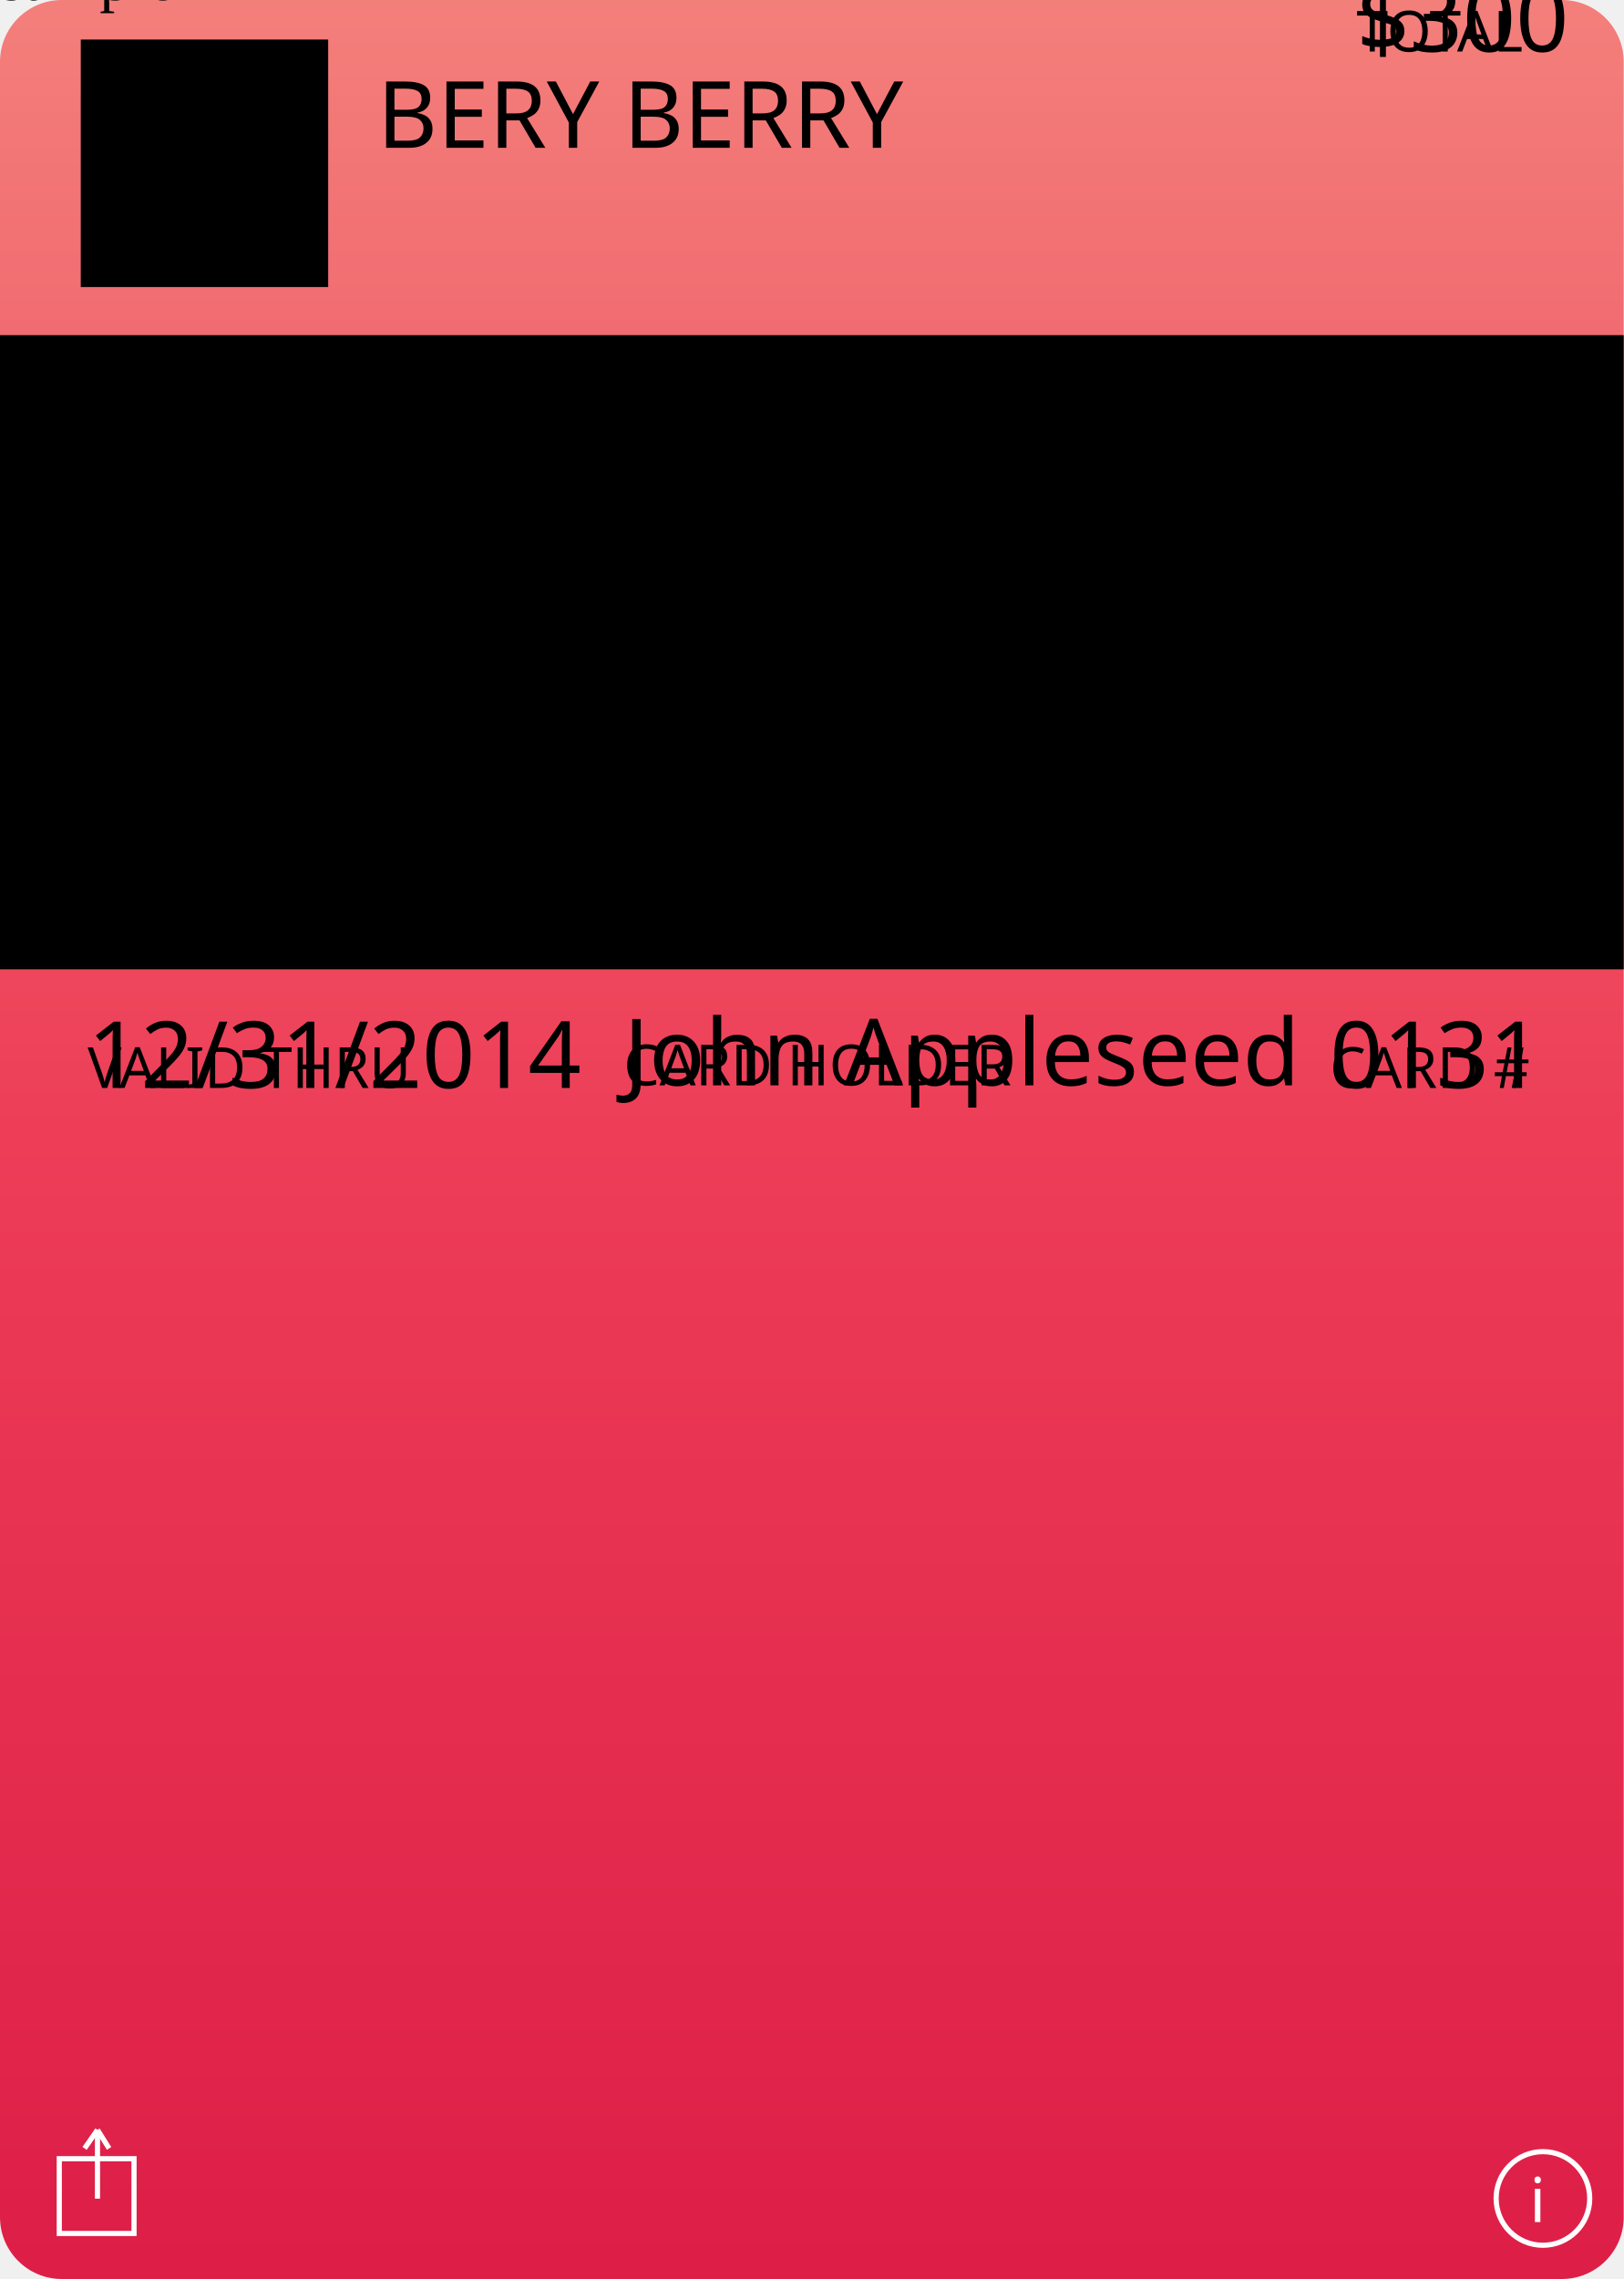
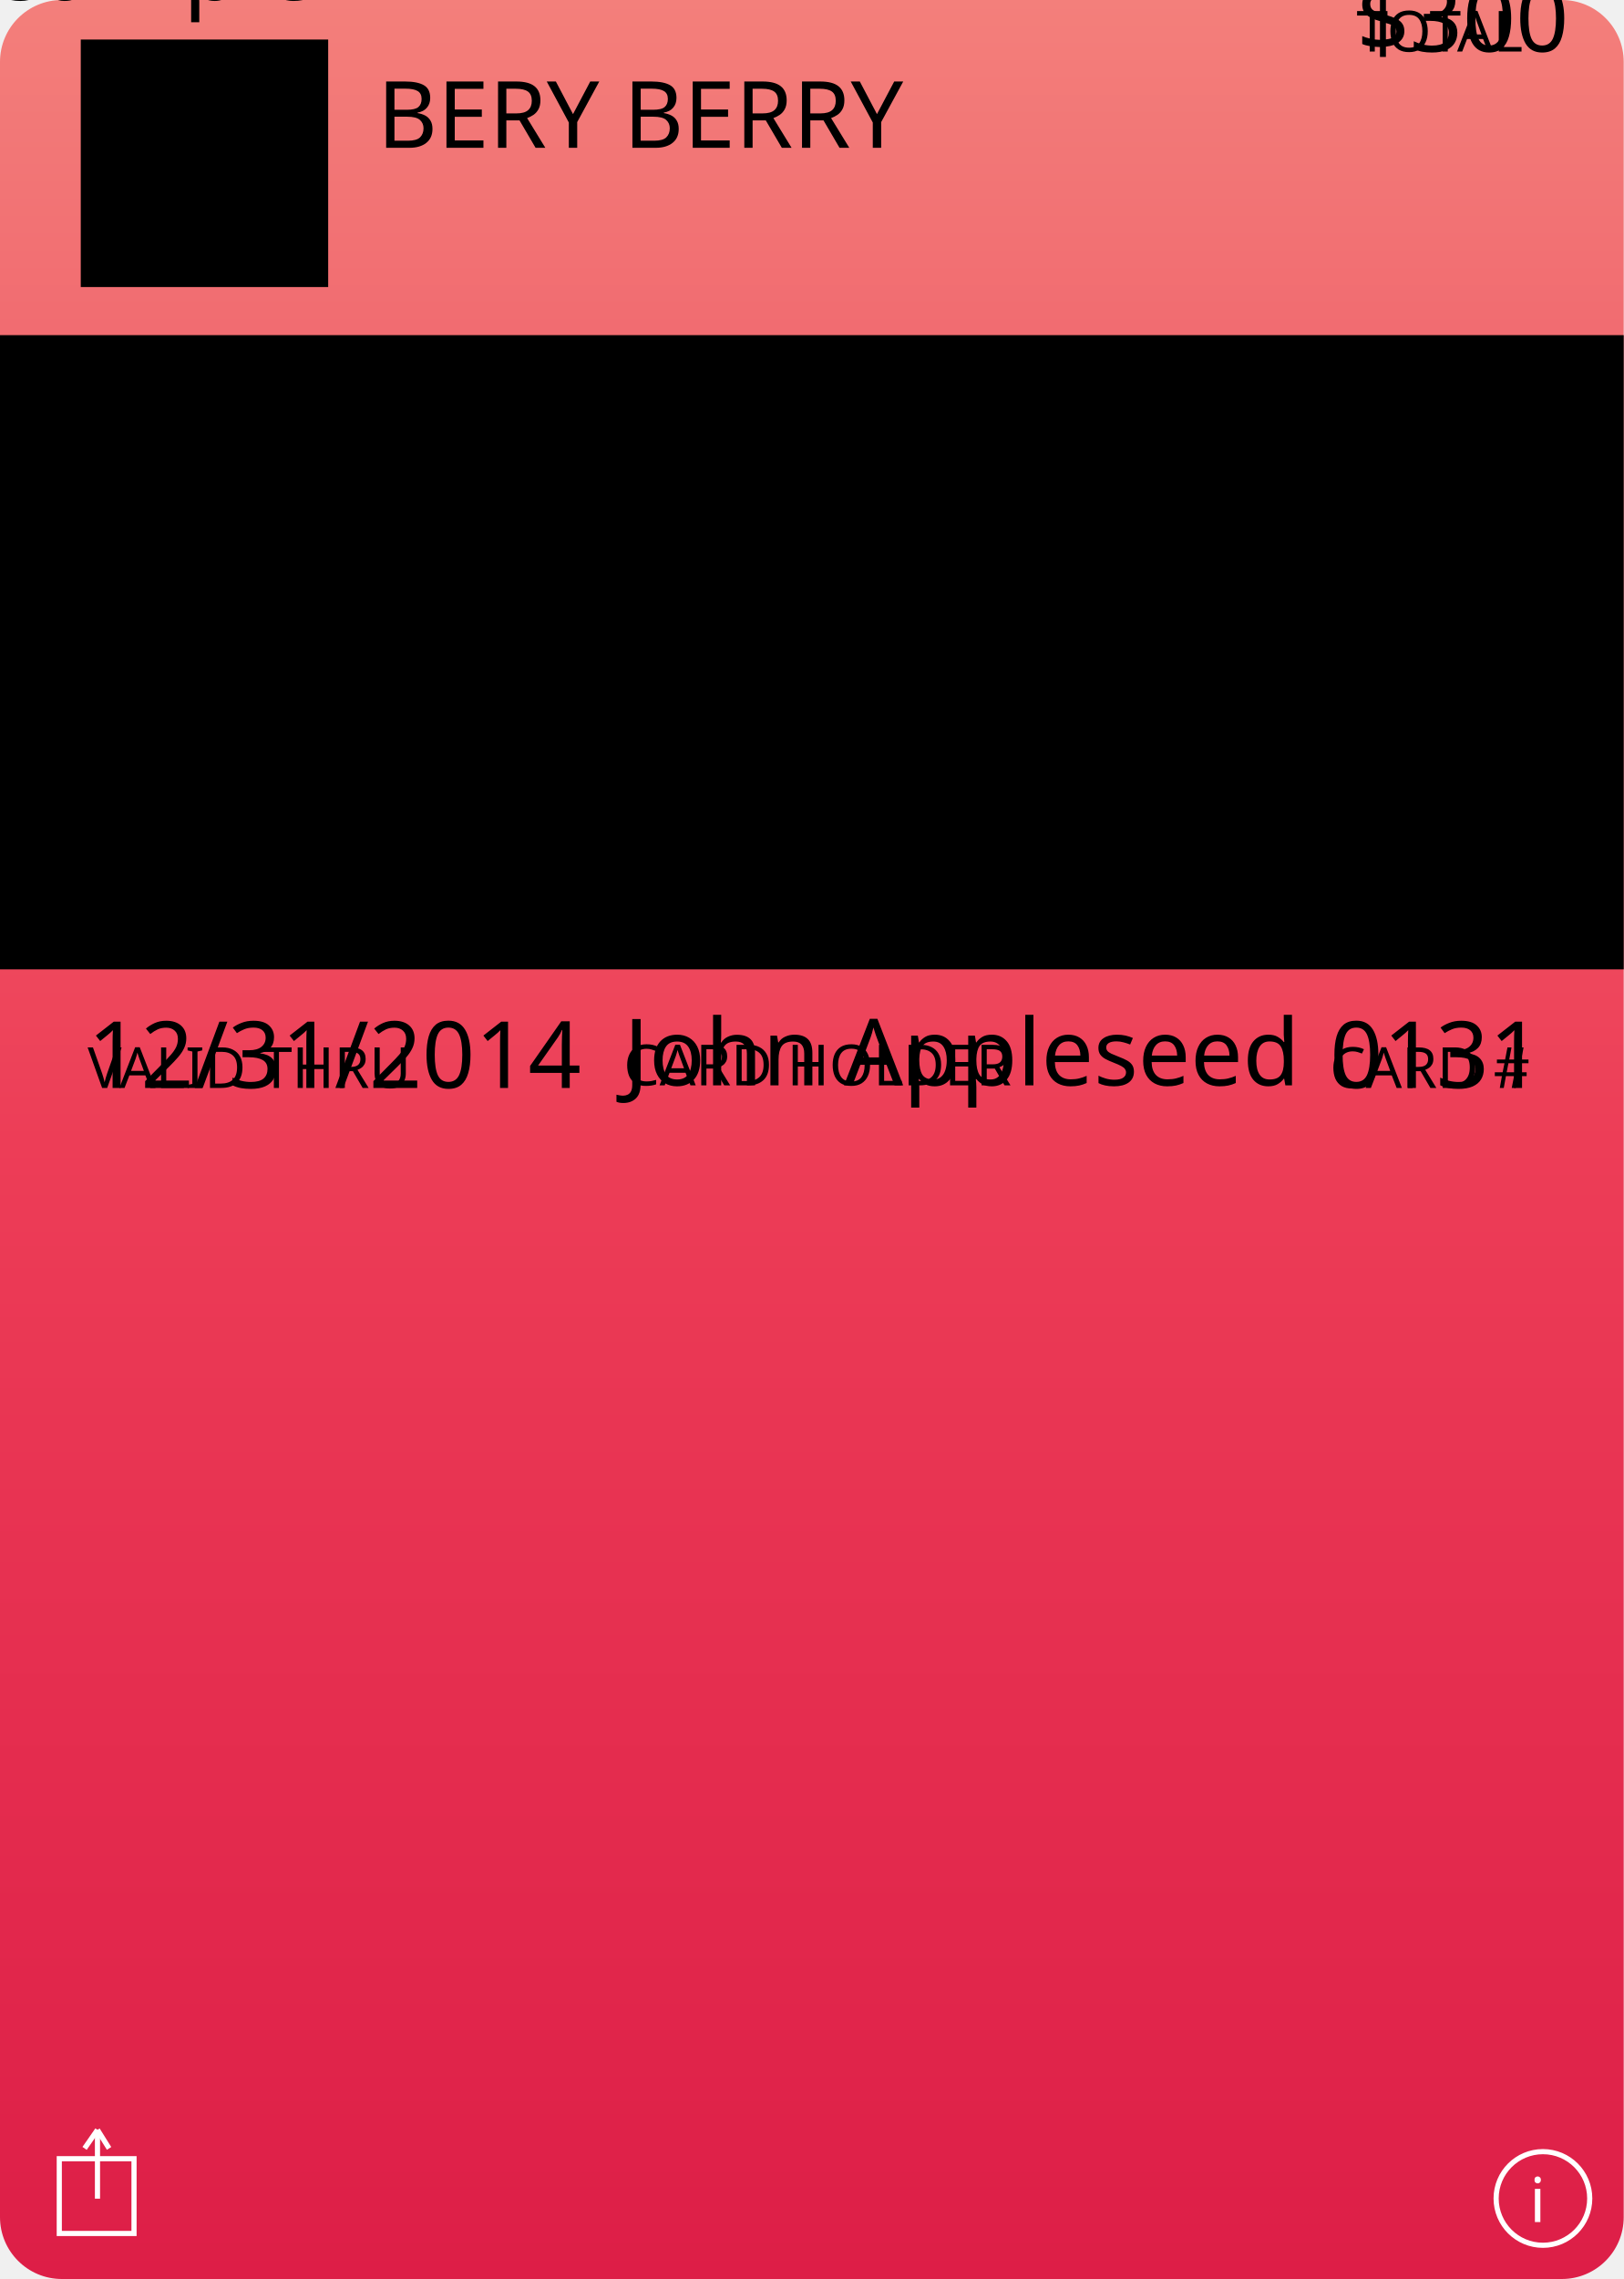
<svg xmlns="http://www.w3.org/2000/svg" class="storeCard pass-template front" version="1.1" x="0px" y="0px" width="315px" height="442px" viewBox="0 0 315 442" style="enable-background:new 0 0 315 442;" xml:space="preserve">
  <style type="text/css">

	svg.storeCard .icon-line{fill:none;stroke:#FFFFFF;stroke-miterlimit:10;}
	svg.storeCard .icon-font{font-family:'TimesNewRomanPS-BoldMT'; fill:#FFFFFF;}
	svg.storeCard .label-text{font-size:11px; font-family:'Helvetica-Bold';}
	svg.storeCard .value-text{font-size:18px; font-family:'Helvetica-Light';}
	svg.storeCard .logo-text{font-size:18px; font-family:'Helvetica-Bold';}
	svg.storeCard .headerFields.value-text{font-size:20px;}
	svg.storeCard .barcode{font-size:40px;}
	svg.storeCard .primaryFields.label-text{font-size:18px; font-family:'Helvetica-Light';}
	svg.storeCard .primaryFields.value-text{font-size:62px; font-family:'Helvetica-Light';}
	svg.storeCard .alt-text{font-size:18px; fill: #000000; font-family:'Helvetica-Light'; }

</style>
  <linearGradient id="linear-grad" gradientUnits="userSpaceOnUse" x1="157.5" y1="4.882812e-04" x2="157.5" y2="442">
    <stop class="pass-bg-lite" offset="0" style="stop-color:#F37F7B" />
    <stop class="pass-bg" offset="0.5" style="stop-color:#ED3D57" />
    <stop class="pass-bg-dark" offset="1" style="stop-color:#DD1E47" />
  </linearGradient>
  <path class="bg-grad" fill="url(#linear-grad)" d="M315,430c0,6.63-5.37,12-12,12H12c-6.63,0-12-5.37-12-12V12C0,5.37,5.37,0,12,0h291c6.63,0,12,5.37,12,12V430z" />
  <g class="pass-group">
    <g class="img-btn-group" id="logo-group">
      <image id="logo" style="overflow:visible;" width="48" height="48" x="15.668" y="7.669" />
      <rect data-target="logo" width="48" height="48" x="15.668" y="7.669" class="img-btn-rect" />
    </g>
    <g class="img-btn-group" id="strip-group">
      <image id="strip" style="overflow:visible;" width="315" height="123" x="0" y="65" />
      <rect data-target="strip" x="0" y="65" width="315" height="123" class="img-btn-rect" />
    </g>
    <g id="logo1" class="text-btn-group logo" transform="translate(73.1655,28.6665)">
      <text class="logo-text label-text">BERY BERRY</text>
      <rect class="text-btn-rect" />
    </g>
    <g id="header1" class="text-btn-group header" transform="translate(263.166,10)">
      <text class="label-text">TOTAL</text>
      <text class="value-text">$300</text>
      <rect class="text-btn-rect" />
    </g>
    <g id="primary1" class="text-btn-group primary" transform="translate(16.166,105)">
      <text class="value-text">$200.19</text>
      <text class="label-text">Remaining Balance</text>
      <rect class="text-btn-rect" />
    </g>
    <g id="aux1" class="text-btn-group aux" transform="translate(17,211)">
      <text class="label-text">VALID THRU</text>
      <text class="value-text">12/31/2014</text>
      <rect class="text-btn-rect" />
    </g>
    <g id="aux2" class="text-btn-group aux" transform="translate(121,210.5)">
      <text class="label-text">CARD HOLDER</text>
      <text class="value-text">John Appleseed</text>
      <rect class="text-btn-rect" />
    </g>
    <g id="aux3" class="text-btn-group aux" transform="translate(258,211)">
      <text class="label-text">CARD #</text>
      <text class="value-text">0131</text>
      <rect class="text-btn-rect" />
    </g>
  </g>
  <rect x="11.5" y="418.67" class="icon-line" width="14.5" height="14.5" />
  <line class="icon-line" x1="18.91" y1="413.07" x2="18.91" y2="426.42" />
  <line class="icon-line" x1="16.41" y1="416.67" x2="18.91" y2="413.07" />
  <line class="icon-line" x1="18.91" y1="413.07" x2="21.16" y2="416.67" />
  <g>
    <circle class="icon-line" cx="299.33" cy="426.38" r="9.08" />
    <text transform="matrix(1 0 0 1 296.7559 430.9521)" class="icon-font">i</text>
  </g>
  <g class="barcode-btn-group" id="barcode-group">
    <rect data-target="barcode" rx="5" ry="5" class="bar-btn-rect" />
    <image id="barcode" style="overflow:visible;" />
-     <text id="alt-text">sample</text>
+     <text class="alt-text">sample</text>
  </g>
</svg>
